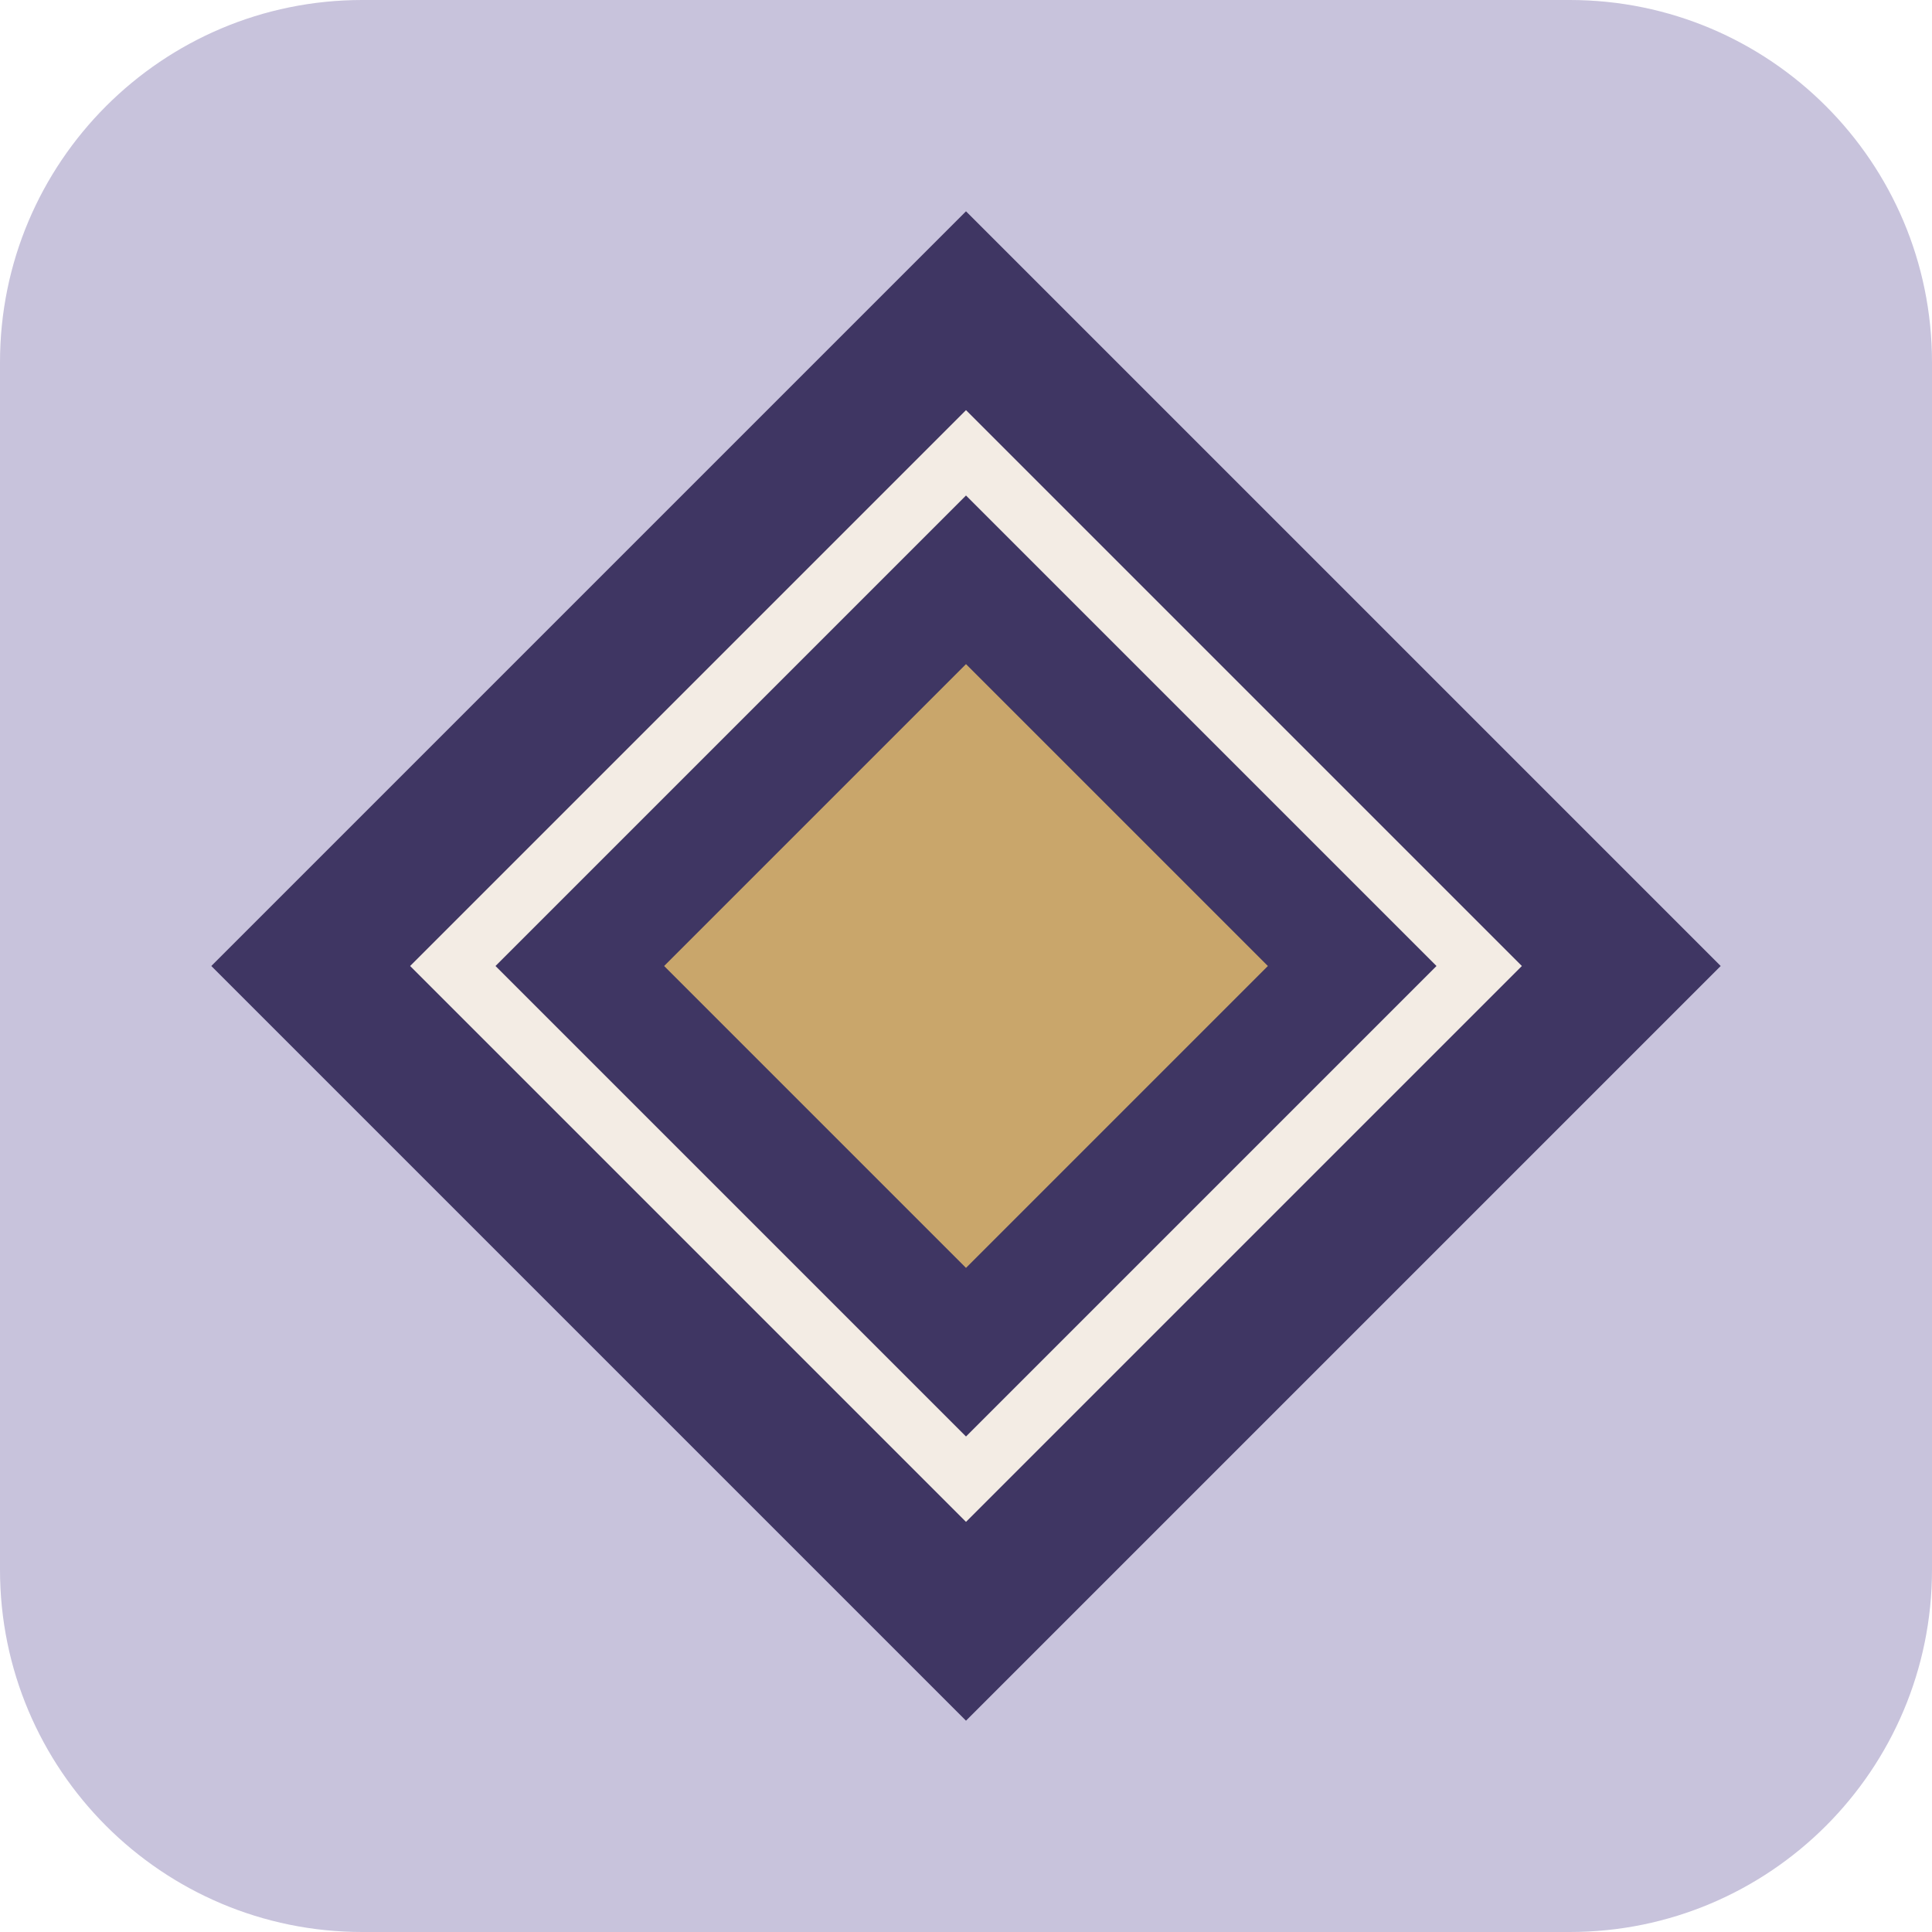
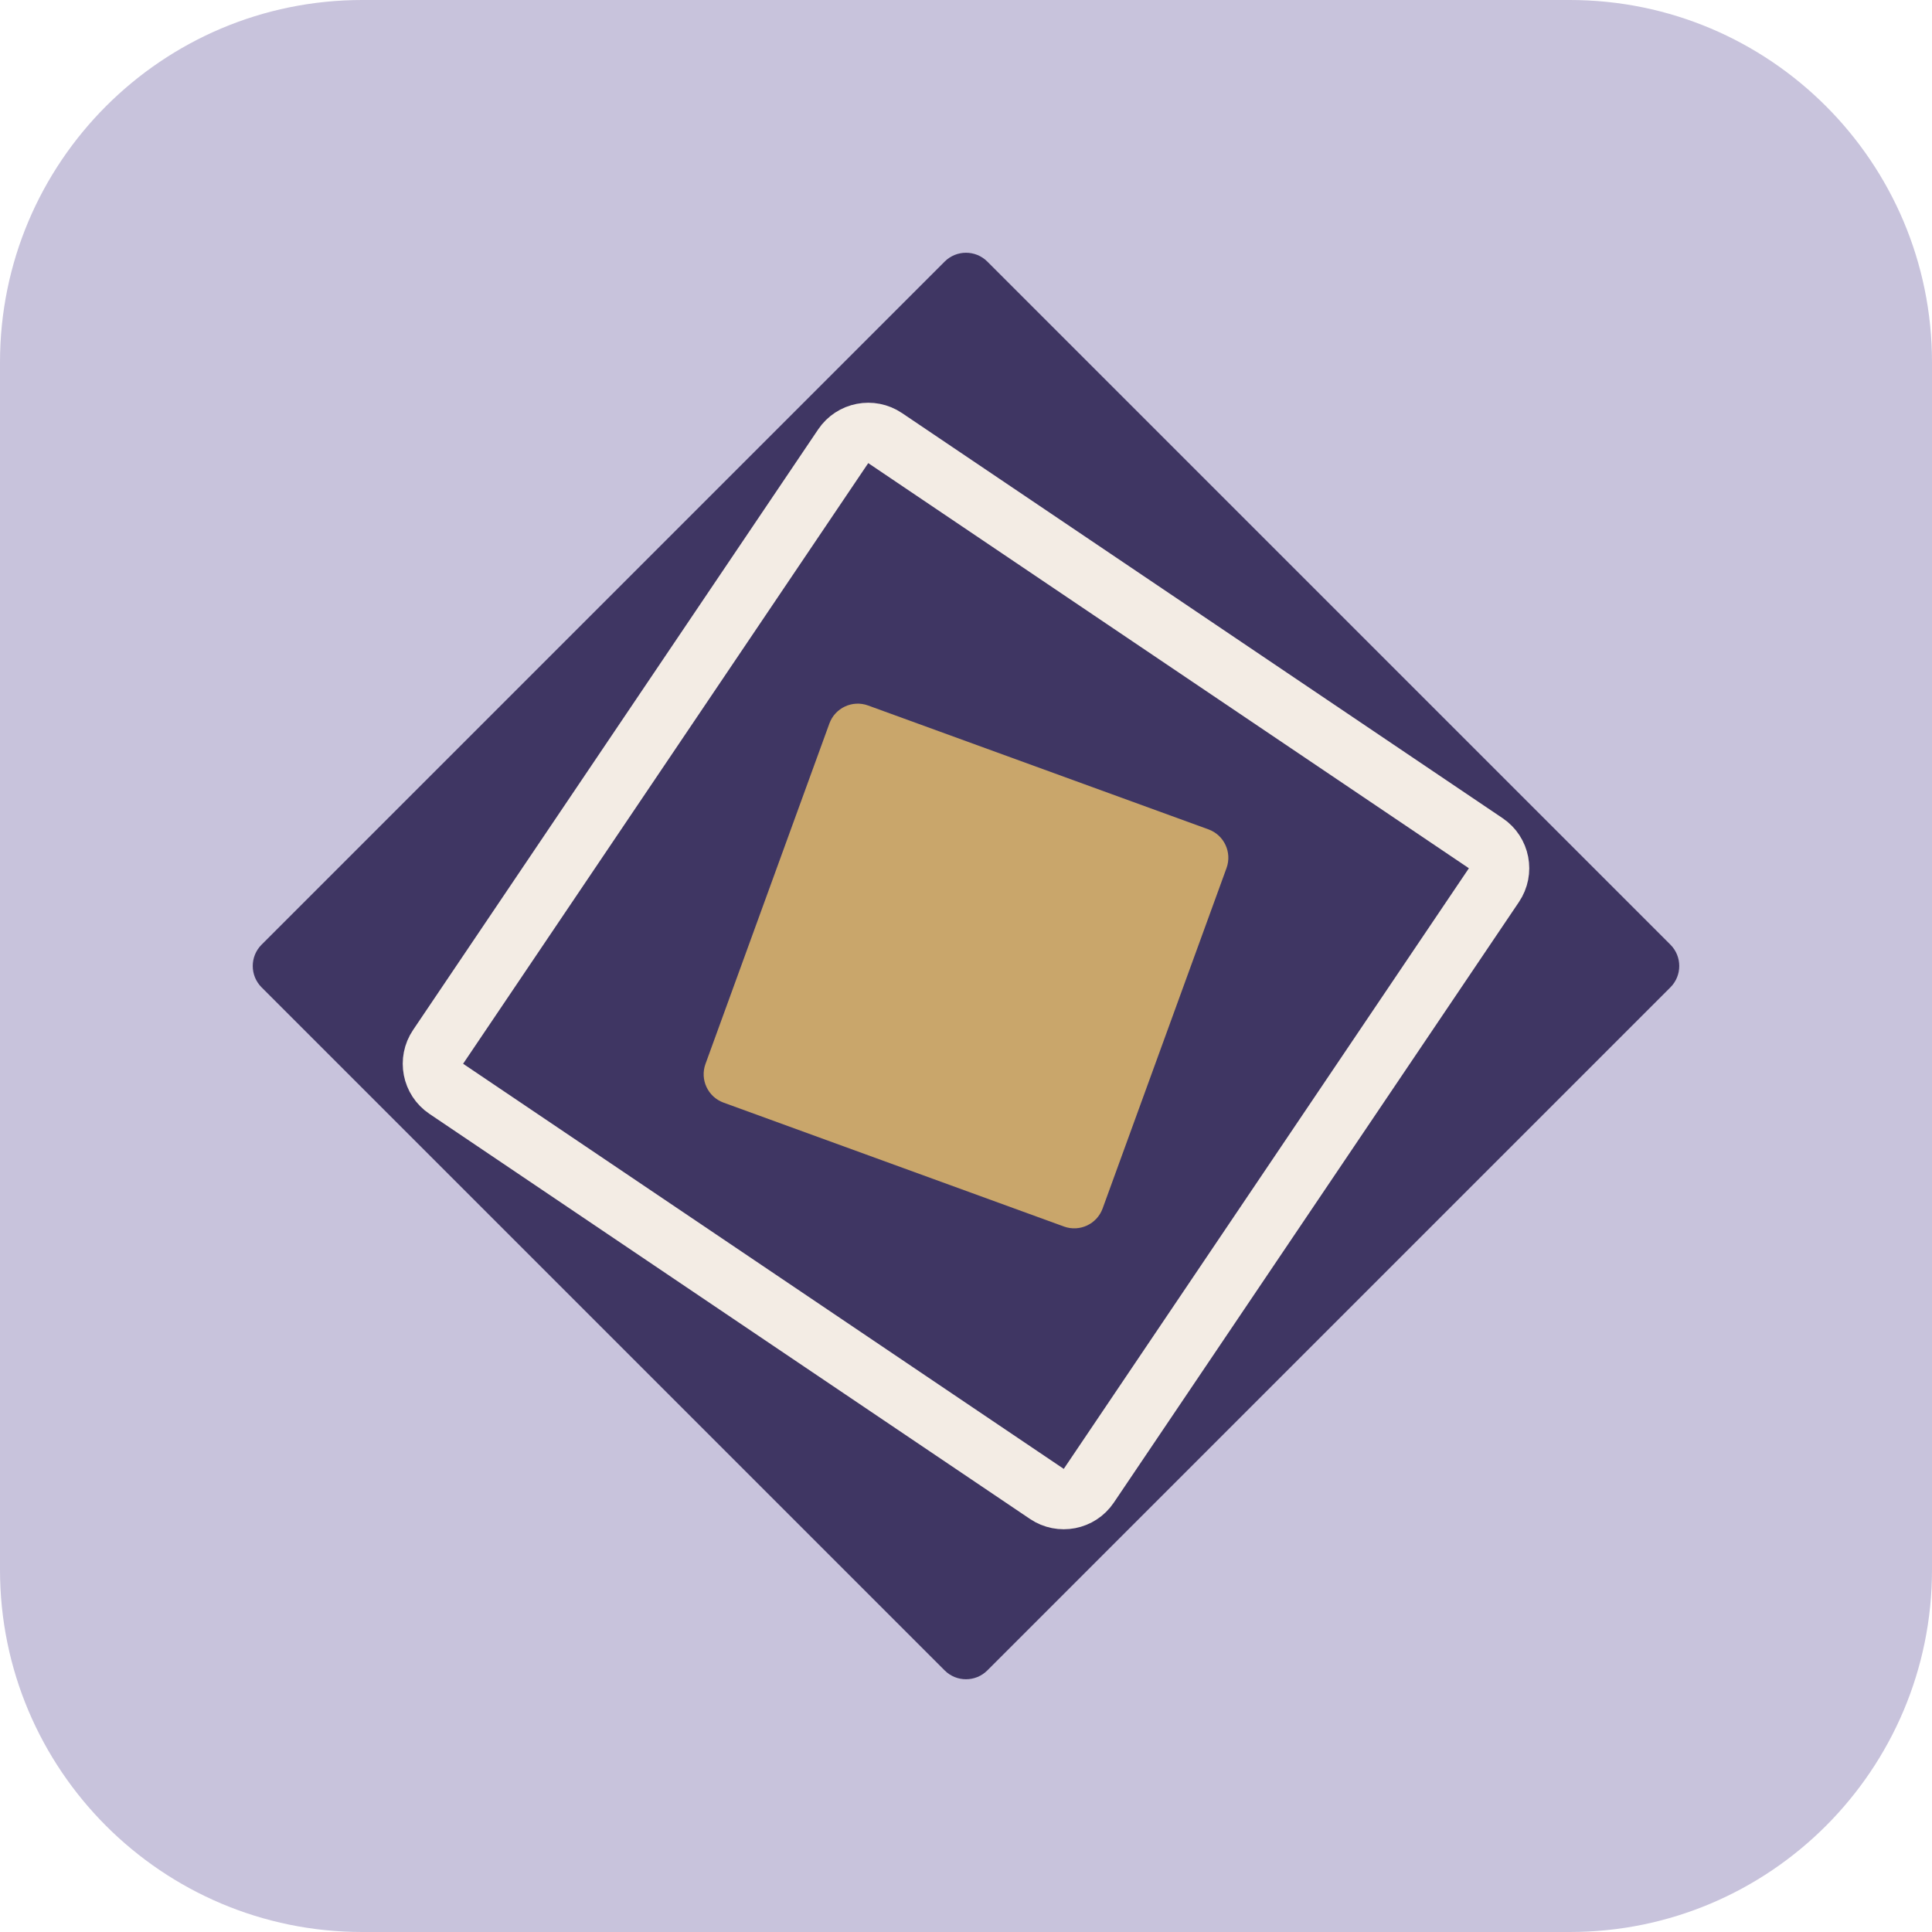
<svg xmlns="http://www.w3.org/2000/svg" viewBox="0 0 64 64">
  <rect width="64" height="64" rx="12" fill="#C8C3DC" />
-   <path d="M32 7 57 32 32 57 7 32Z" fill="#3F3663" />
-   <path d="M32 15 49 32 32 49 15 32Z" fill="none" stroke="#F3ECE4" stroke-width="2" />
-   <path d="M32 22 42 32 32 42 22 32Z" fill="#C9A66B" />
+   <rect x="15" y="15" width="34" height="34" rx="1" fill="#3F3663" transform="rotate(45 32 32)" />
+   <rect x="19" y="19" width="26" height="26" rx="1" fill="none" stroke="#F3ECE4" stroke-width="2" transform="rotate(34 32 32)" />
+   <rect x="25" y="25" width="14" height="14" rx="1" fill="#C9A66B" transform="rotate(20 32 32)" />
</svg>
